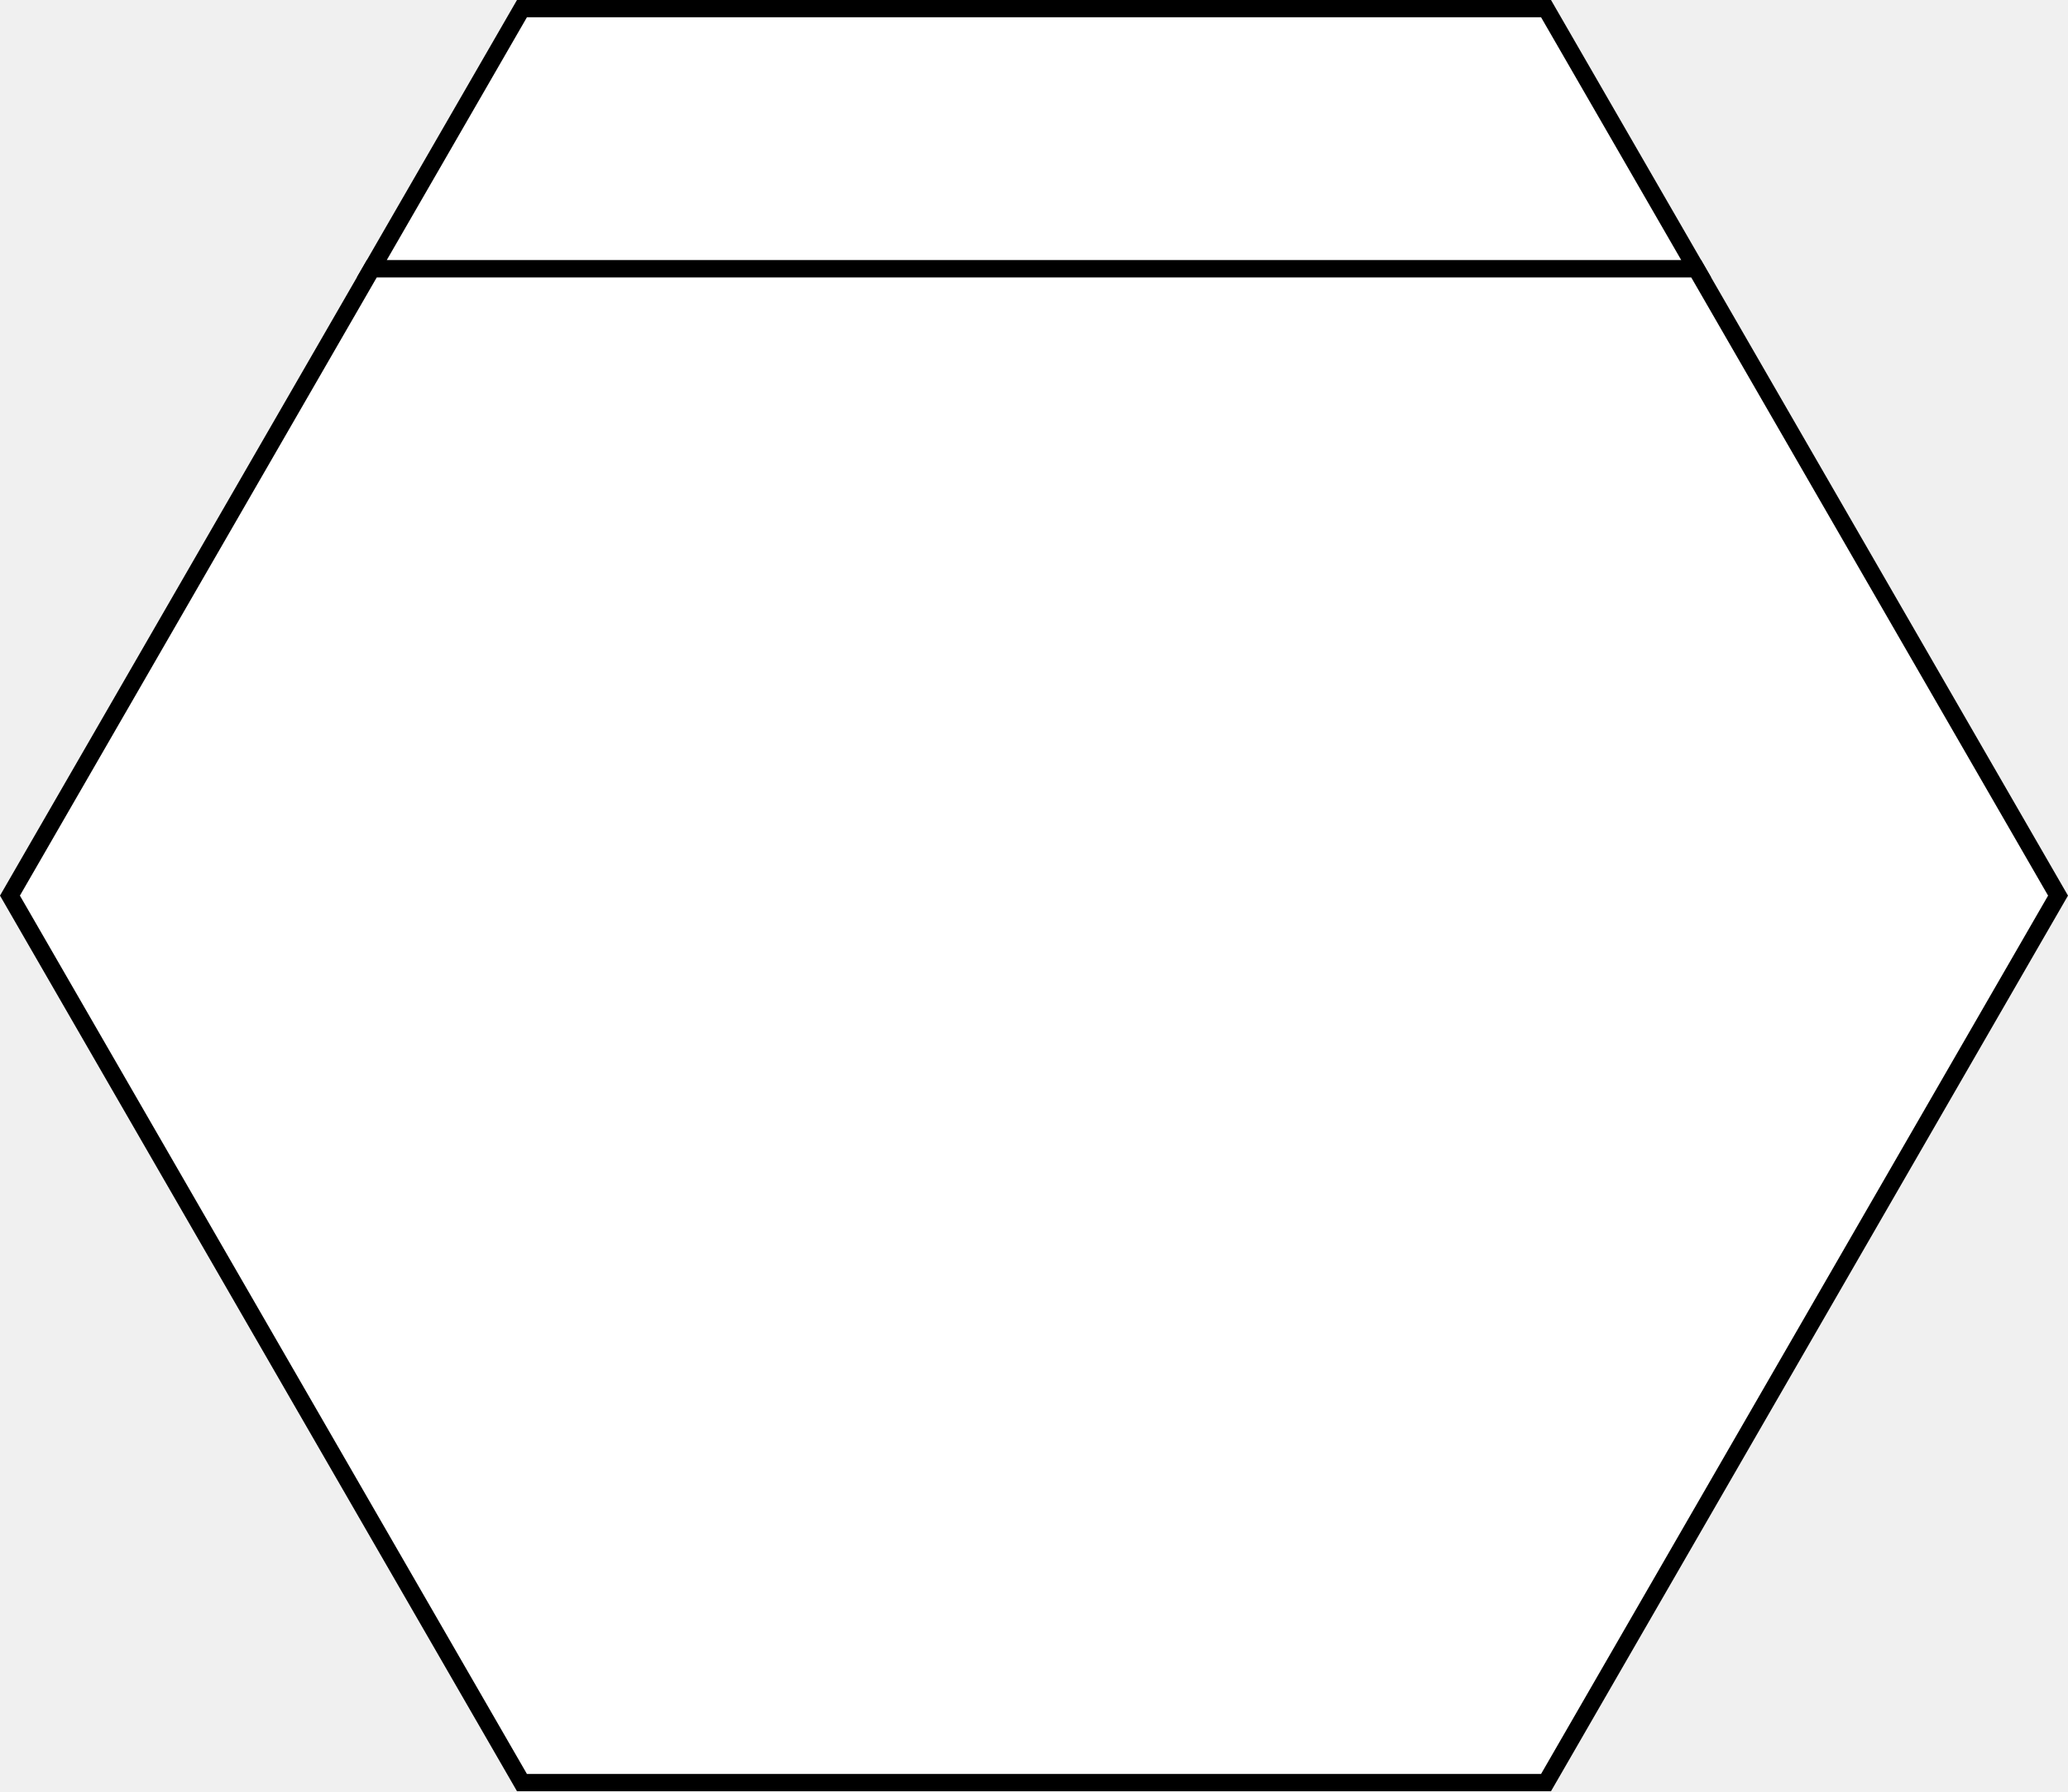
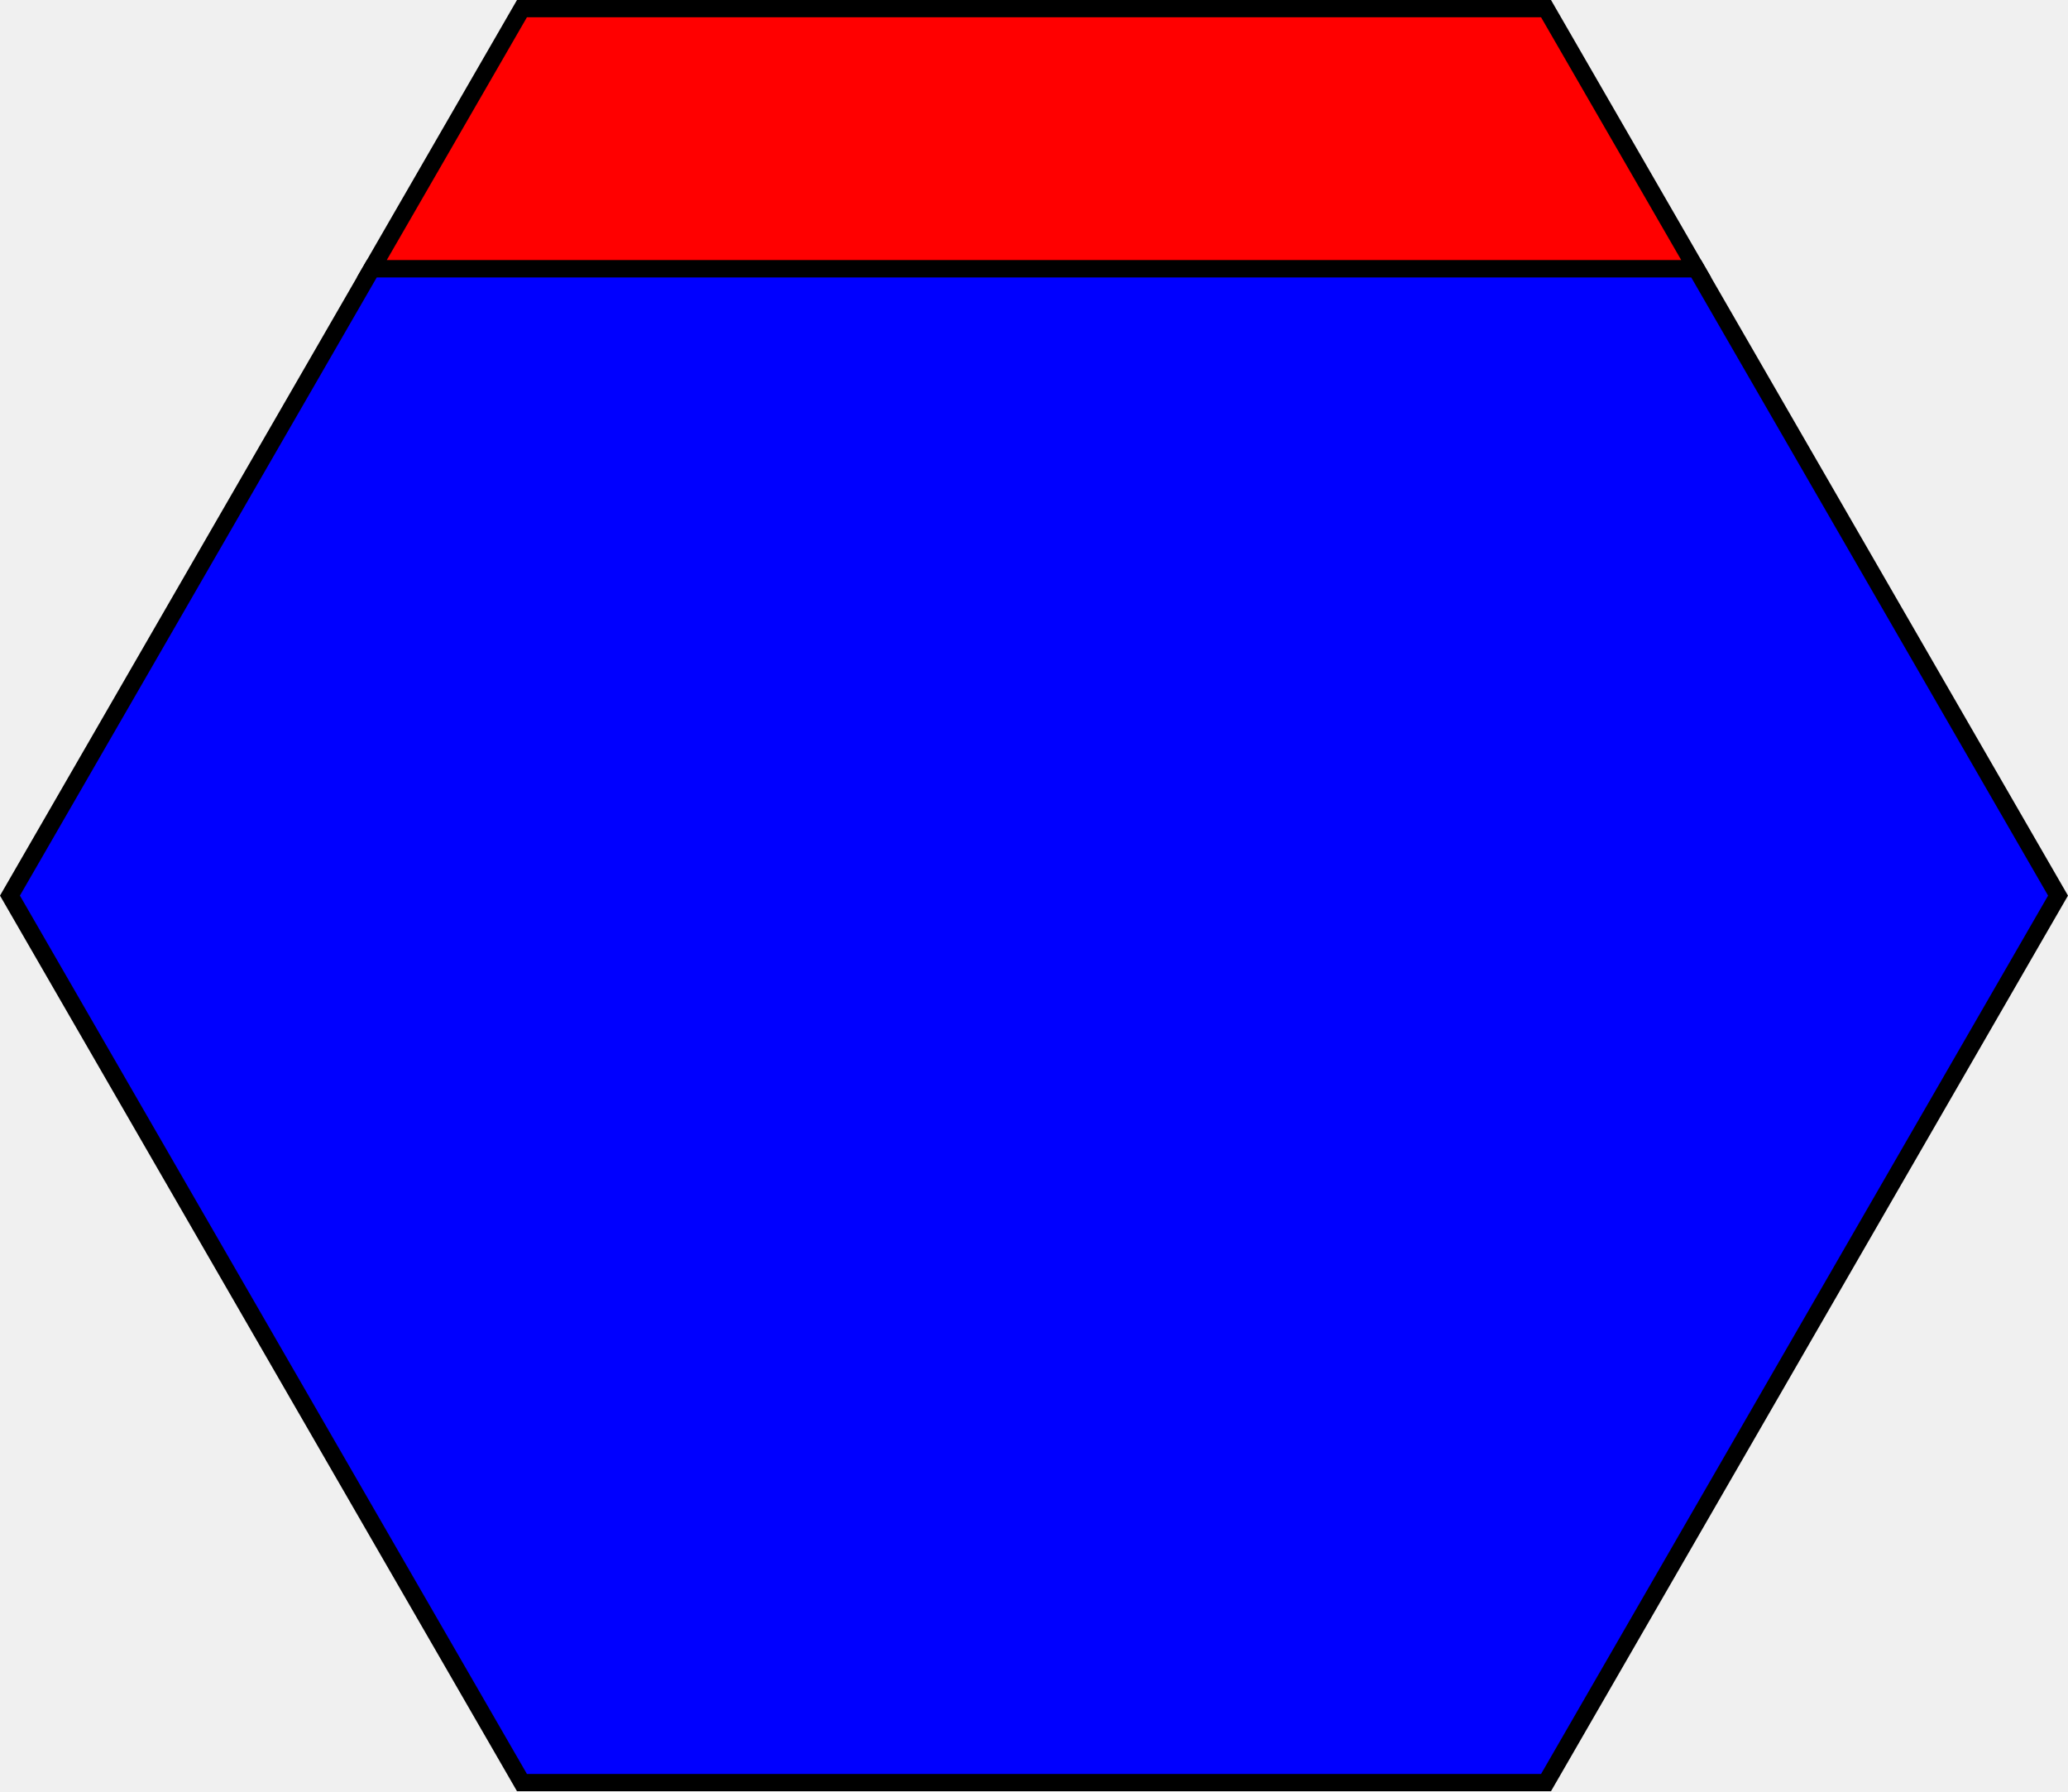
<svg xmlns="http://www.w3.org/2000/svg" width="60mm" height="51.962mm" viewBox="0 0 60 51.962" version="1.1" id="svg8">
  <defs id="defs2" />
  <g id="layer1" transform="translate(-75,-122.5192)">
-     <path style="fill:#ffffff;fill-opacity:1;stroke:#000000;stroke-width:1.89;stroke-miterlimit:4;stroke-dasharray:none;stroke-dashoffset:0" d="M 40.775,29.459 1.092,98.195 57.238,195.445 H 169.533 l 56.146,-97.25 -39.684,-68.736 z" id="path919" transform="matrix(0.2645833,0,0,0.2645833,75,122.5192)" />
-     <path style="fill:#ffffff;fill-opacity:1;stroke:#000000;stroke-width:1.89;stroke-miterlimit:4;stroke-dasharray:none;stroke-dashoffset:0" d="M 40.775,29.459 H 185.996 L 169.533,0.945 H 57.238 Z" id="path815" transform="matrix(0.2645833,0,0,0.2645833,75,122.5192)" />
+     <g id="g923">
+       <path transform="matrix(0.2645833,0,0,0.2645833,75,122.5192)" id="path919" d="M 40.775,29.459 1.092,98.195 57.238,195.445 H 169.533 l 56.146,-97.25 -39.684,-68.736 z" style="fill:#0000ff;fill-opacity:1;stroke:#000000;stroke-width:1.89;stroke-miterlimit:4;stroke-dasharray:none;stroke-dashoffset:0" />
+       <path transform="matrix(0.2645833,0,0,0.2645833,75,122.5192)" id="path815" d="M 40.775,29.459 H 185.996 L 169.533,0.945 H 57.238 Z" style="fill:#ff0000;fill-opacity:1;stroke:#000000;stroke-width:1.89;stroke-miterlimit:4;stroke-dasharray:none;stroke-dashoffset:0" />
+     </g>
  </g>
</svg>
